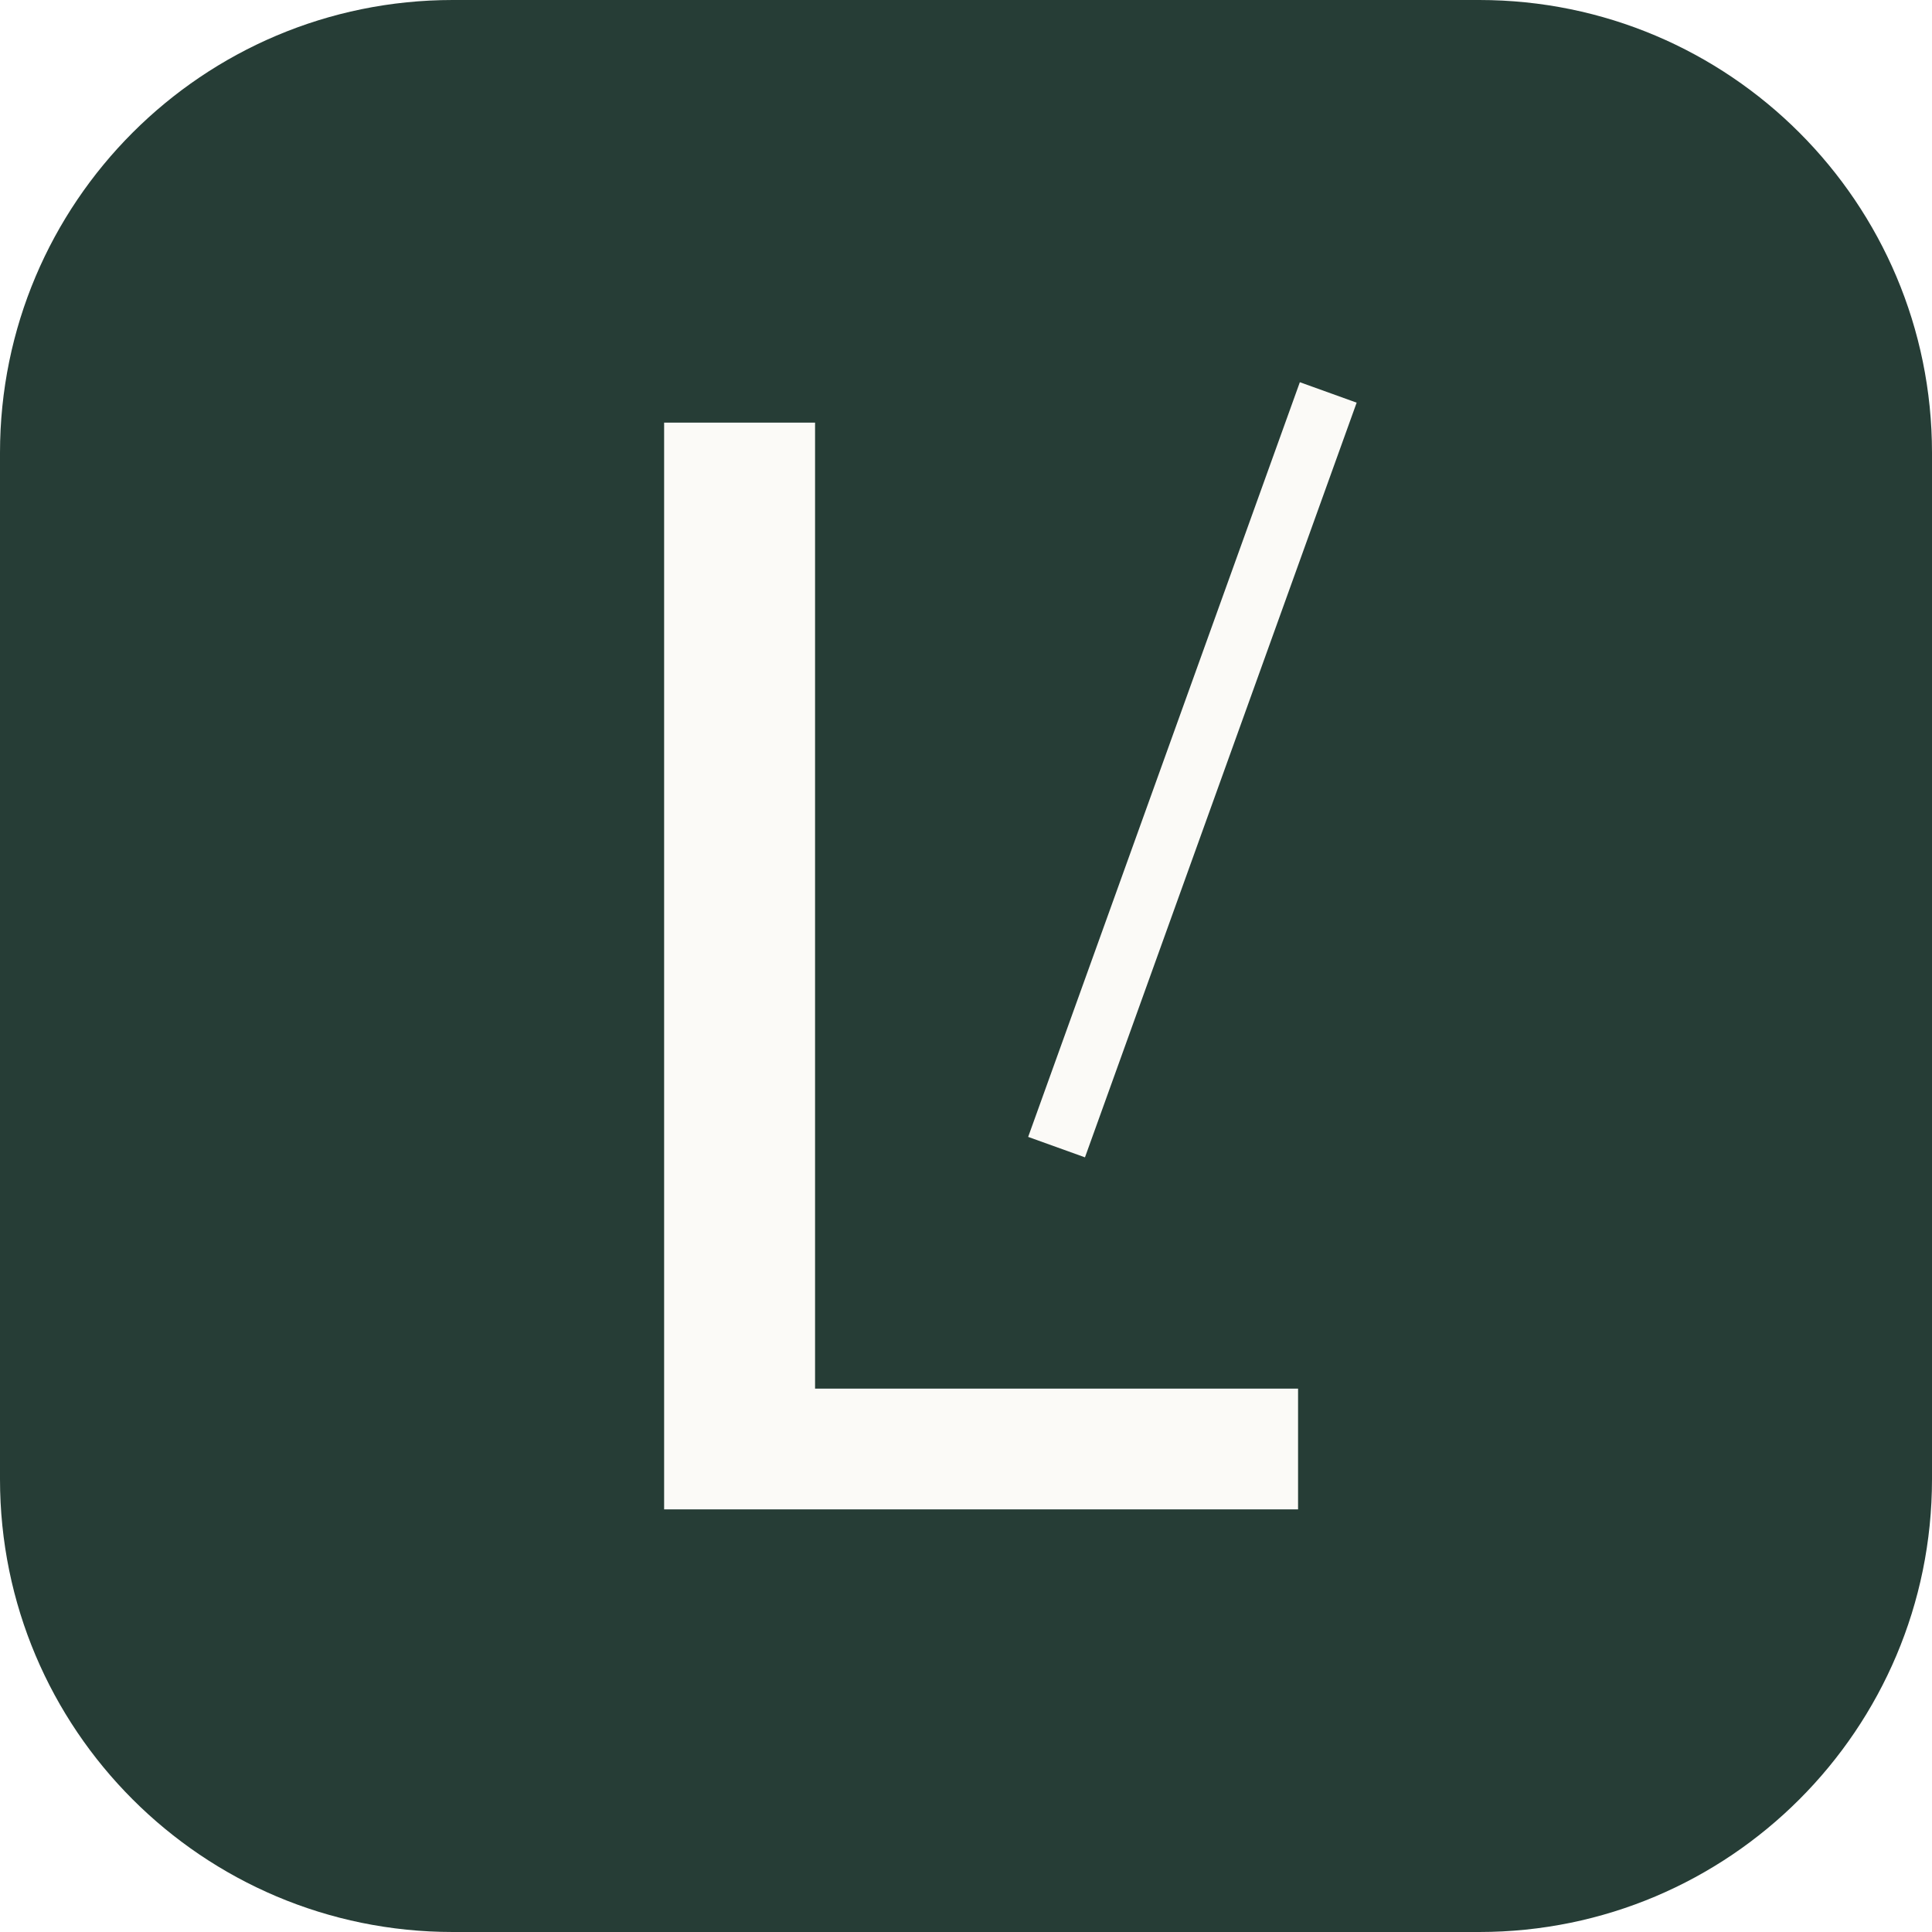
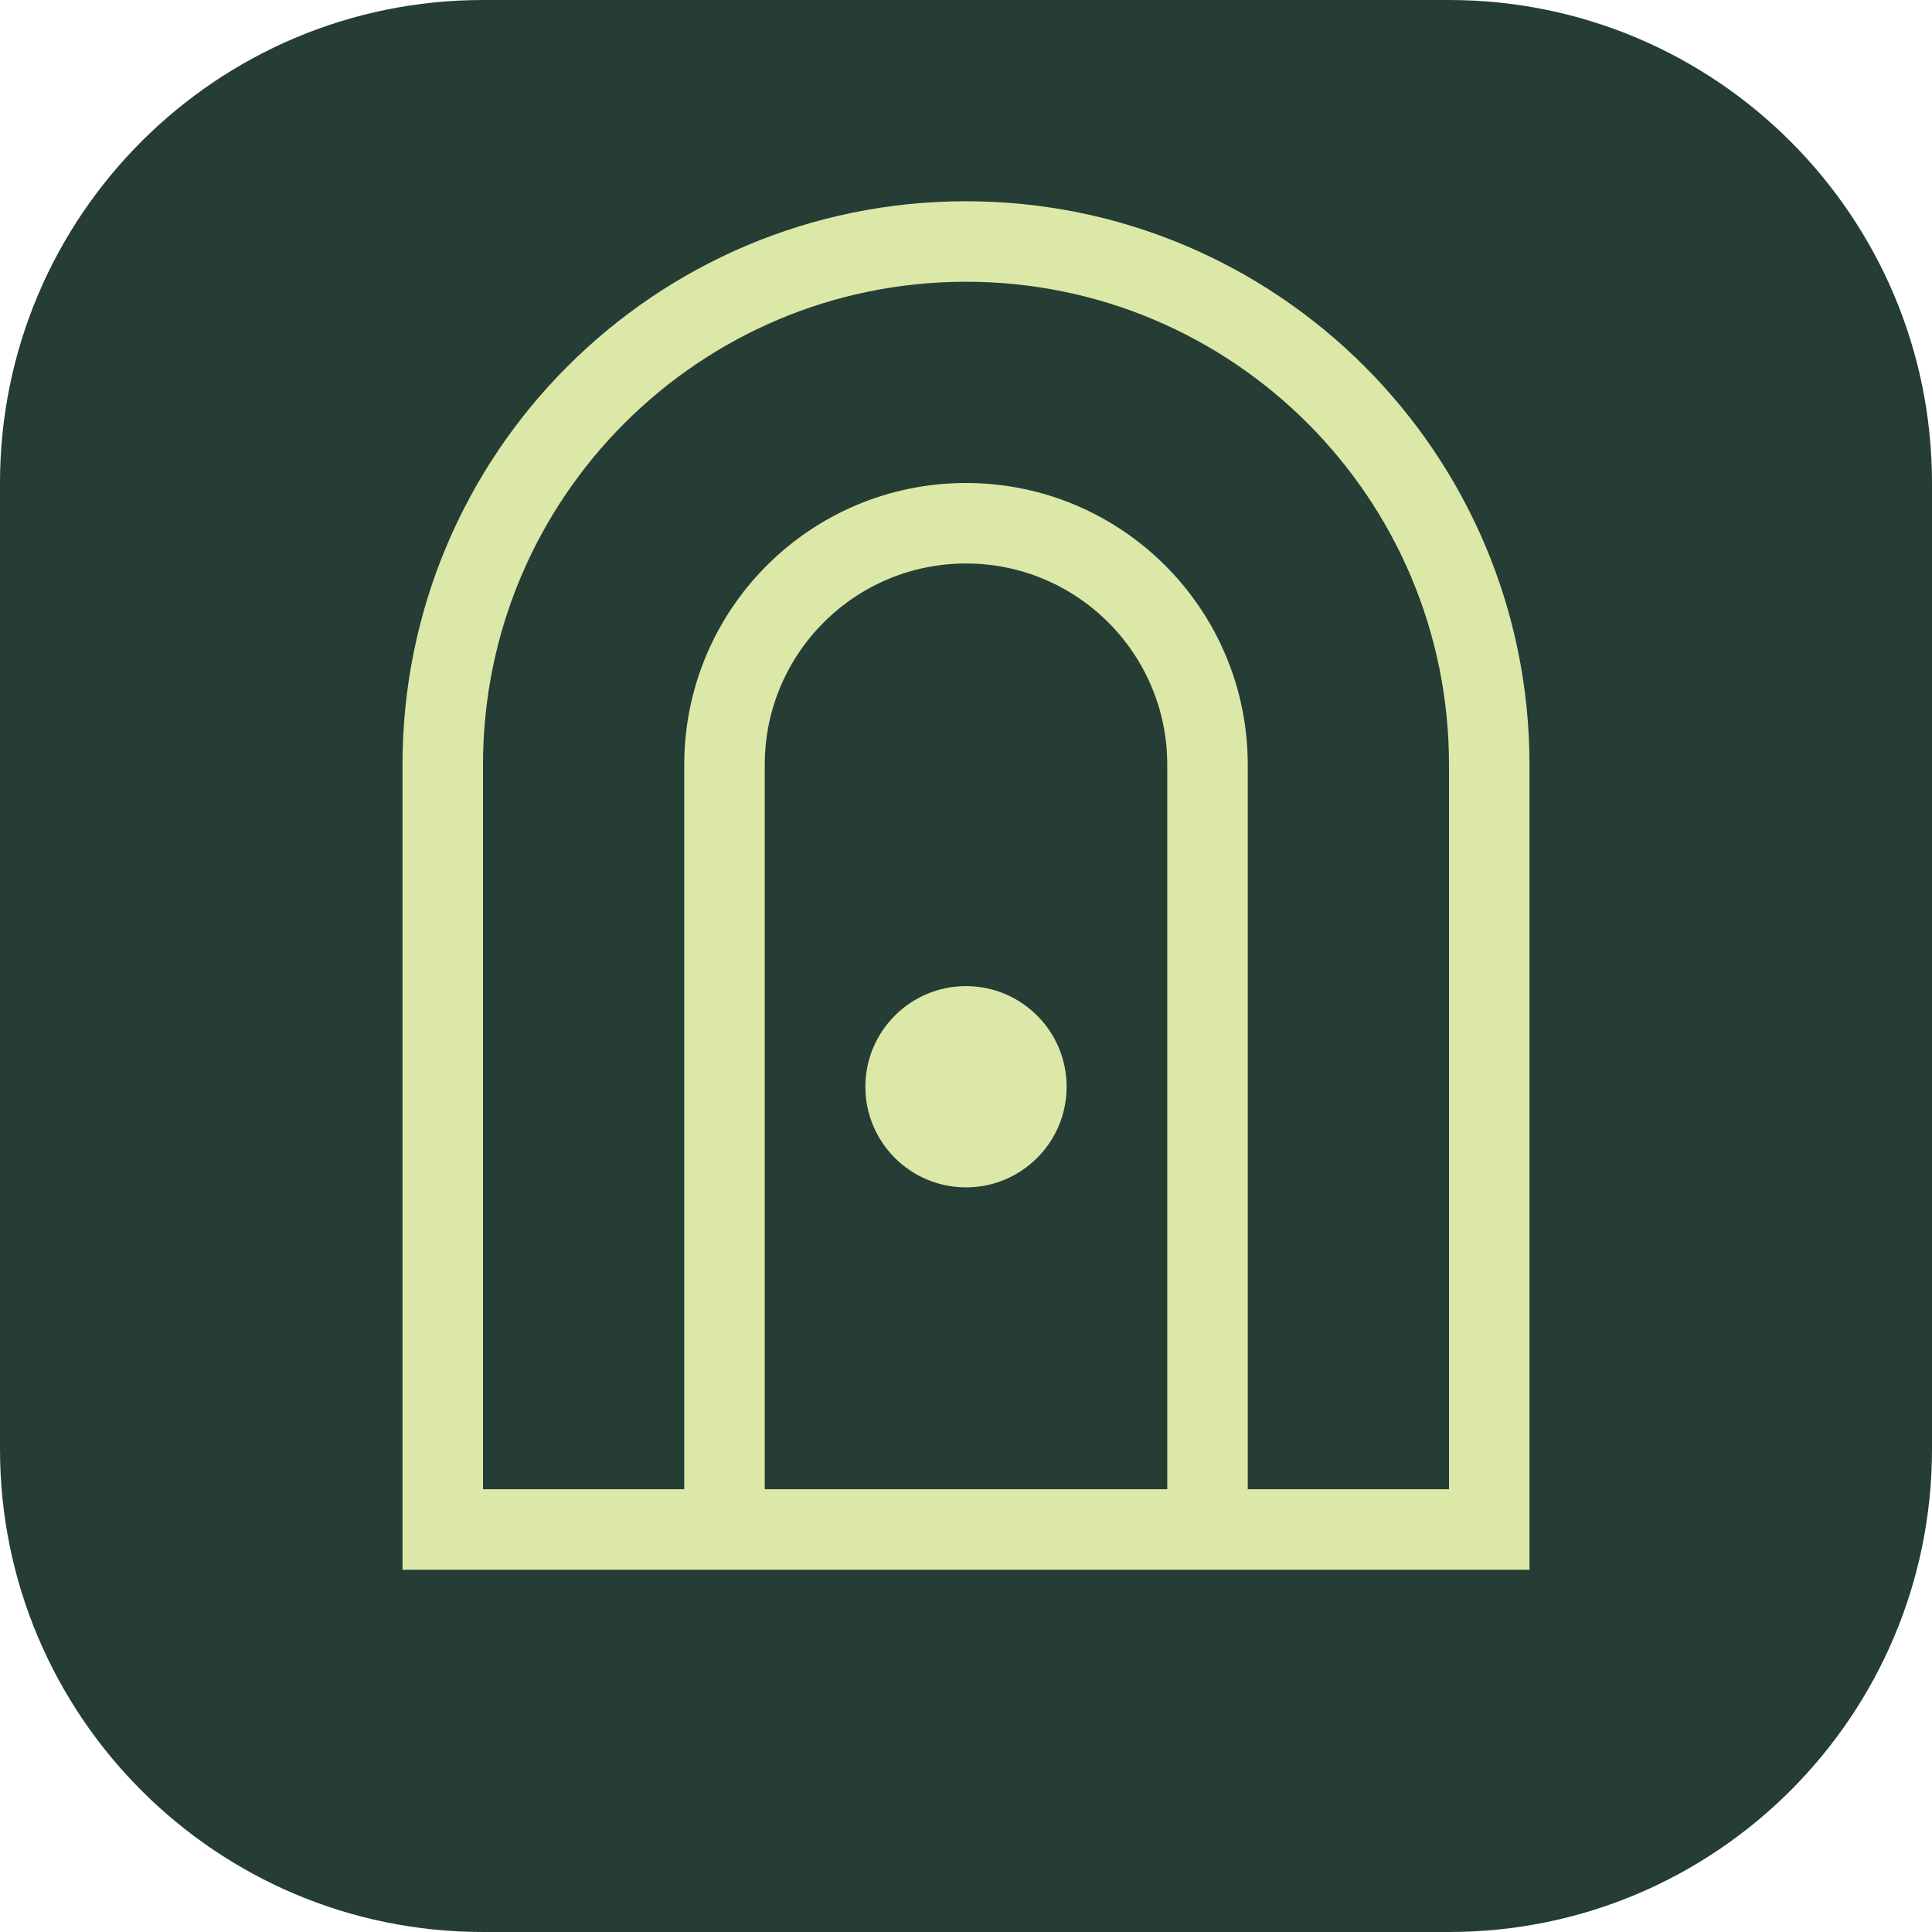
- <svg xmlns="http://www.w3.org/2000/svg" viewBox="0 0 64 64">
-   <rect width="64" height="64" rx="15" fill="#263d36" />
-   <path d="M22 14v36h21v-4H27V14Z" fill="#fbfaf7" />
-   <path d="m44 13-9 25" stroke="#fbfaf7" stroke-width="2" />
+ <svg xmlns="http://www.w3.org/2000/svg" viewBox="0 0 48 48">
+   <rect width="48" height="48" rx="12" fill="#253d34" />
+   <g fill="none" stroke="#dce8a8" stroke-width="2">
+     <path d="M11 38V19a13 13 0 0 1 26 0v19H11Z" />
+     <path d="M18 38V19a6 6 0 0 1 12 0v19" />
+   </g>
+   <circle cx="24" cy="27" r="2.5" fill="#dce8a8" />
</svg>
